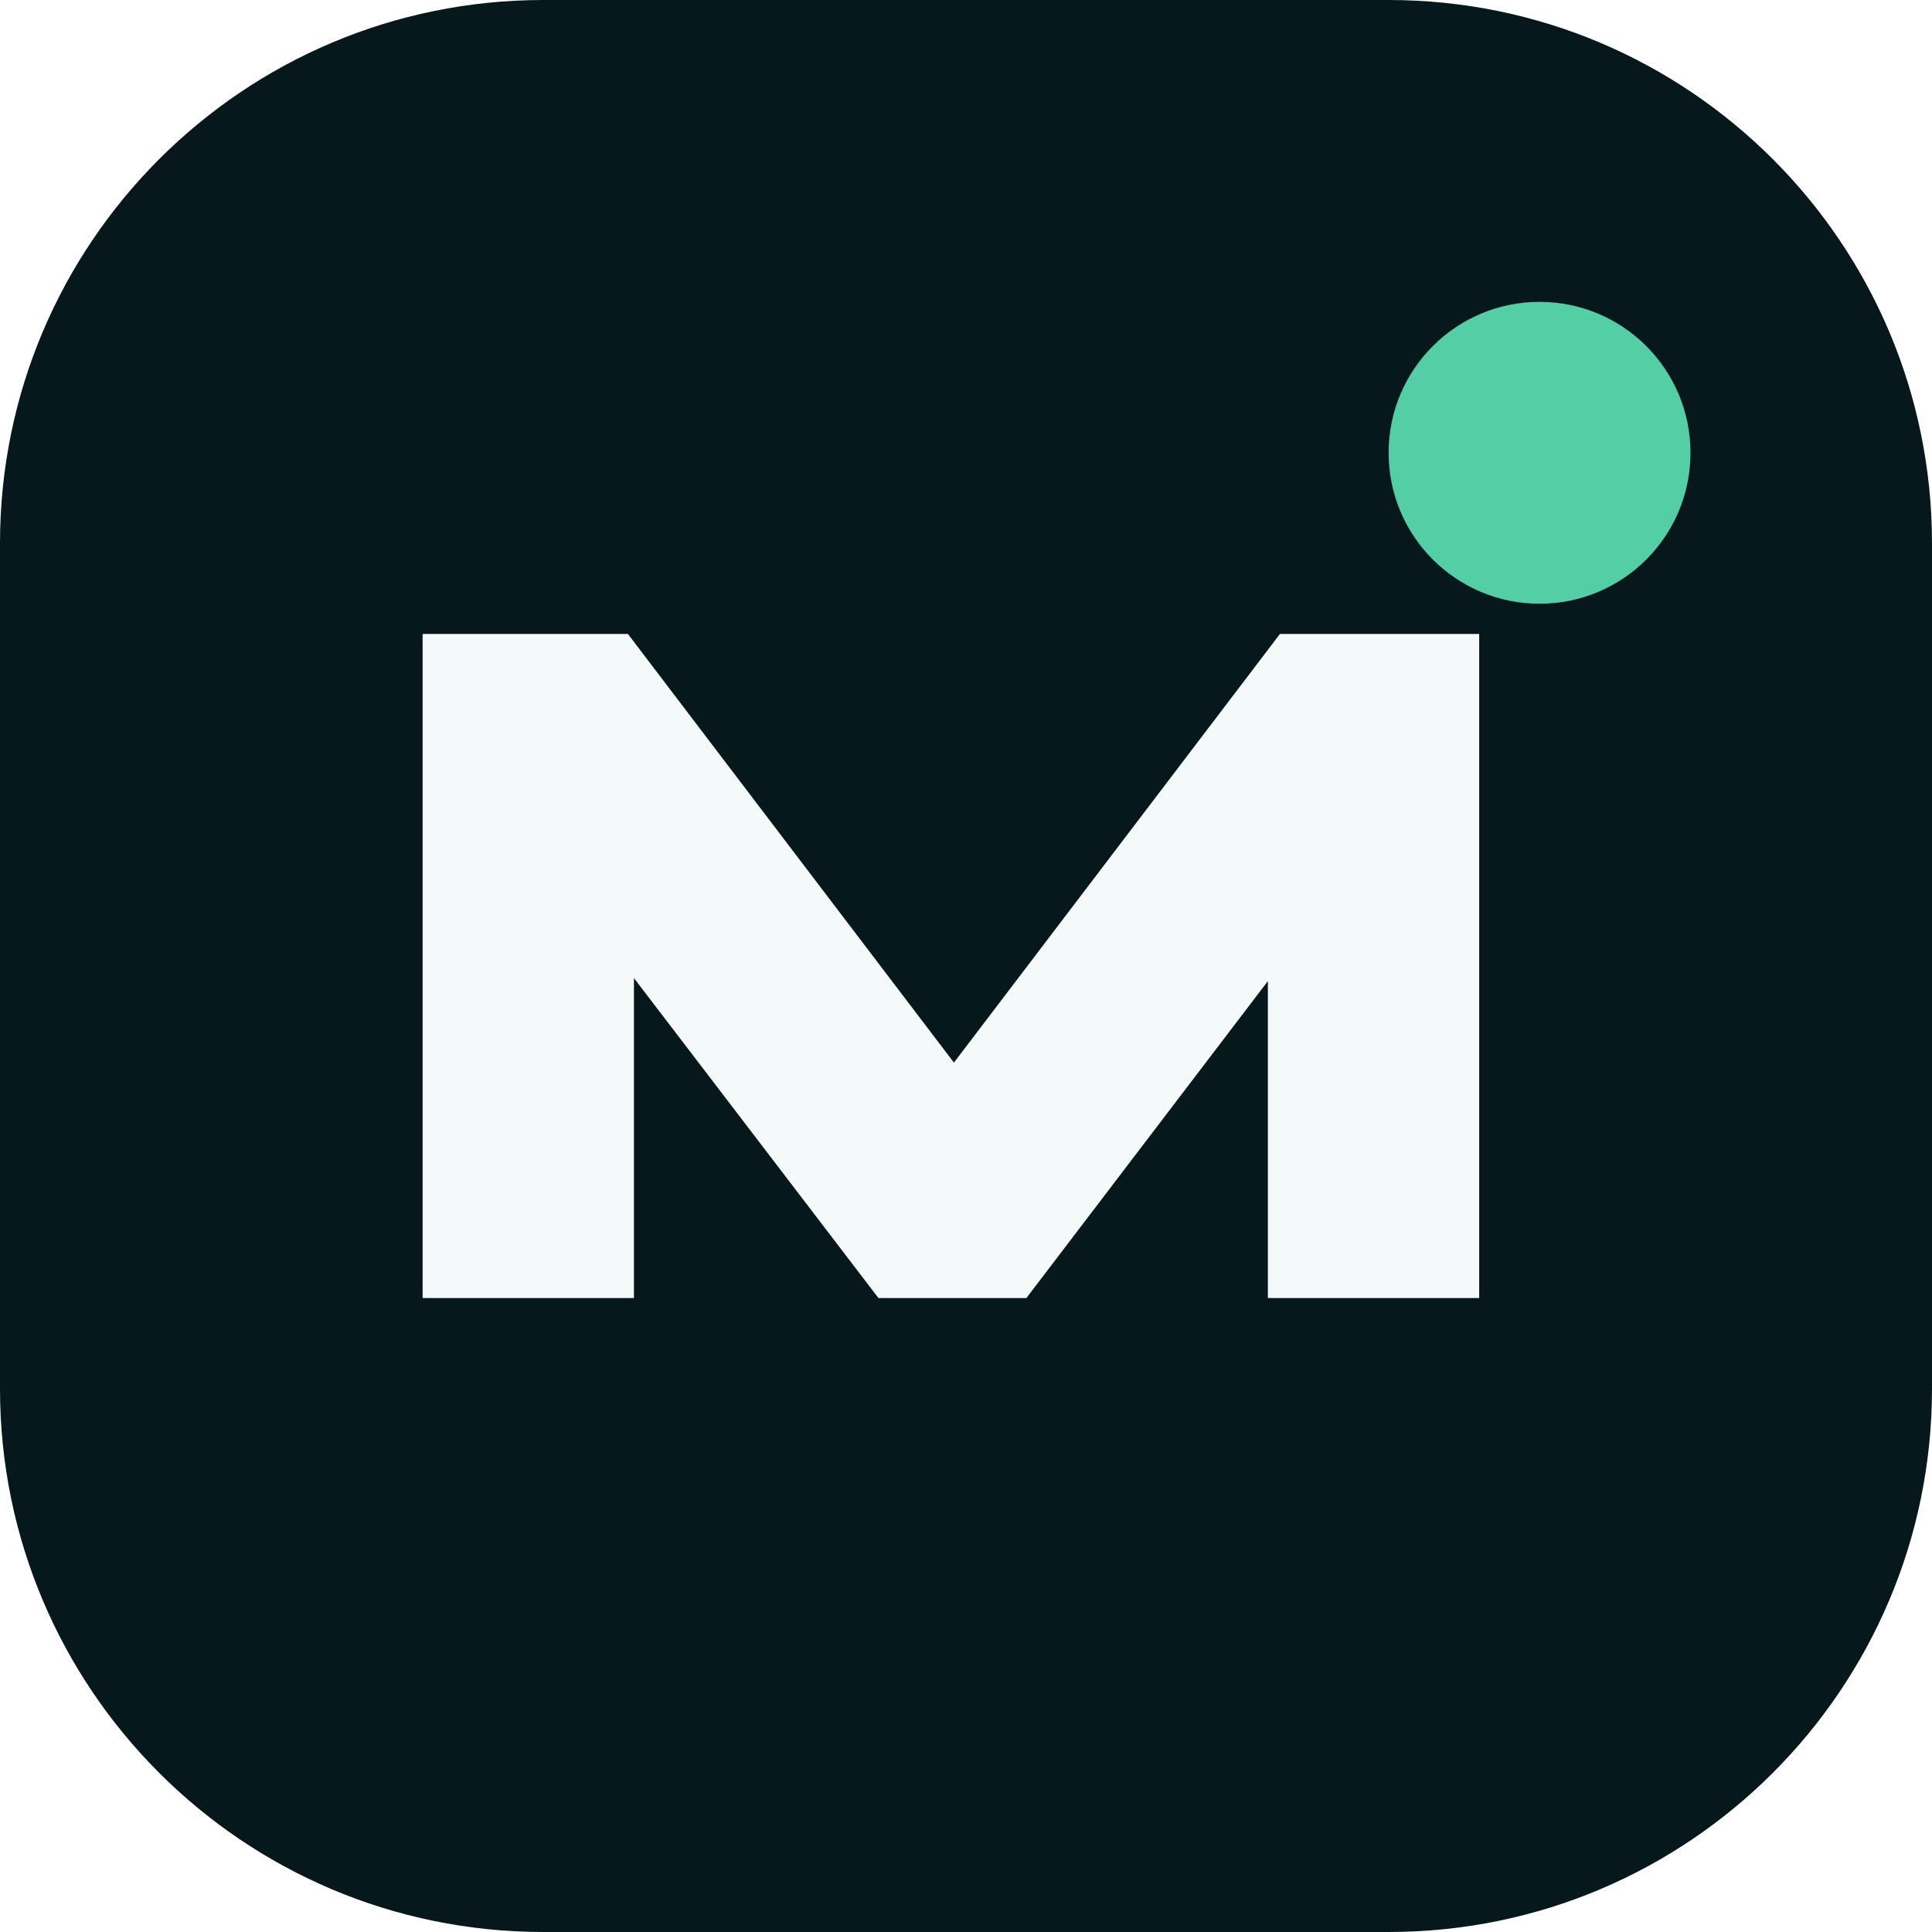
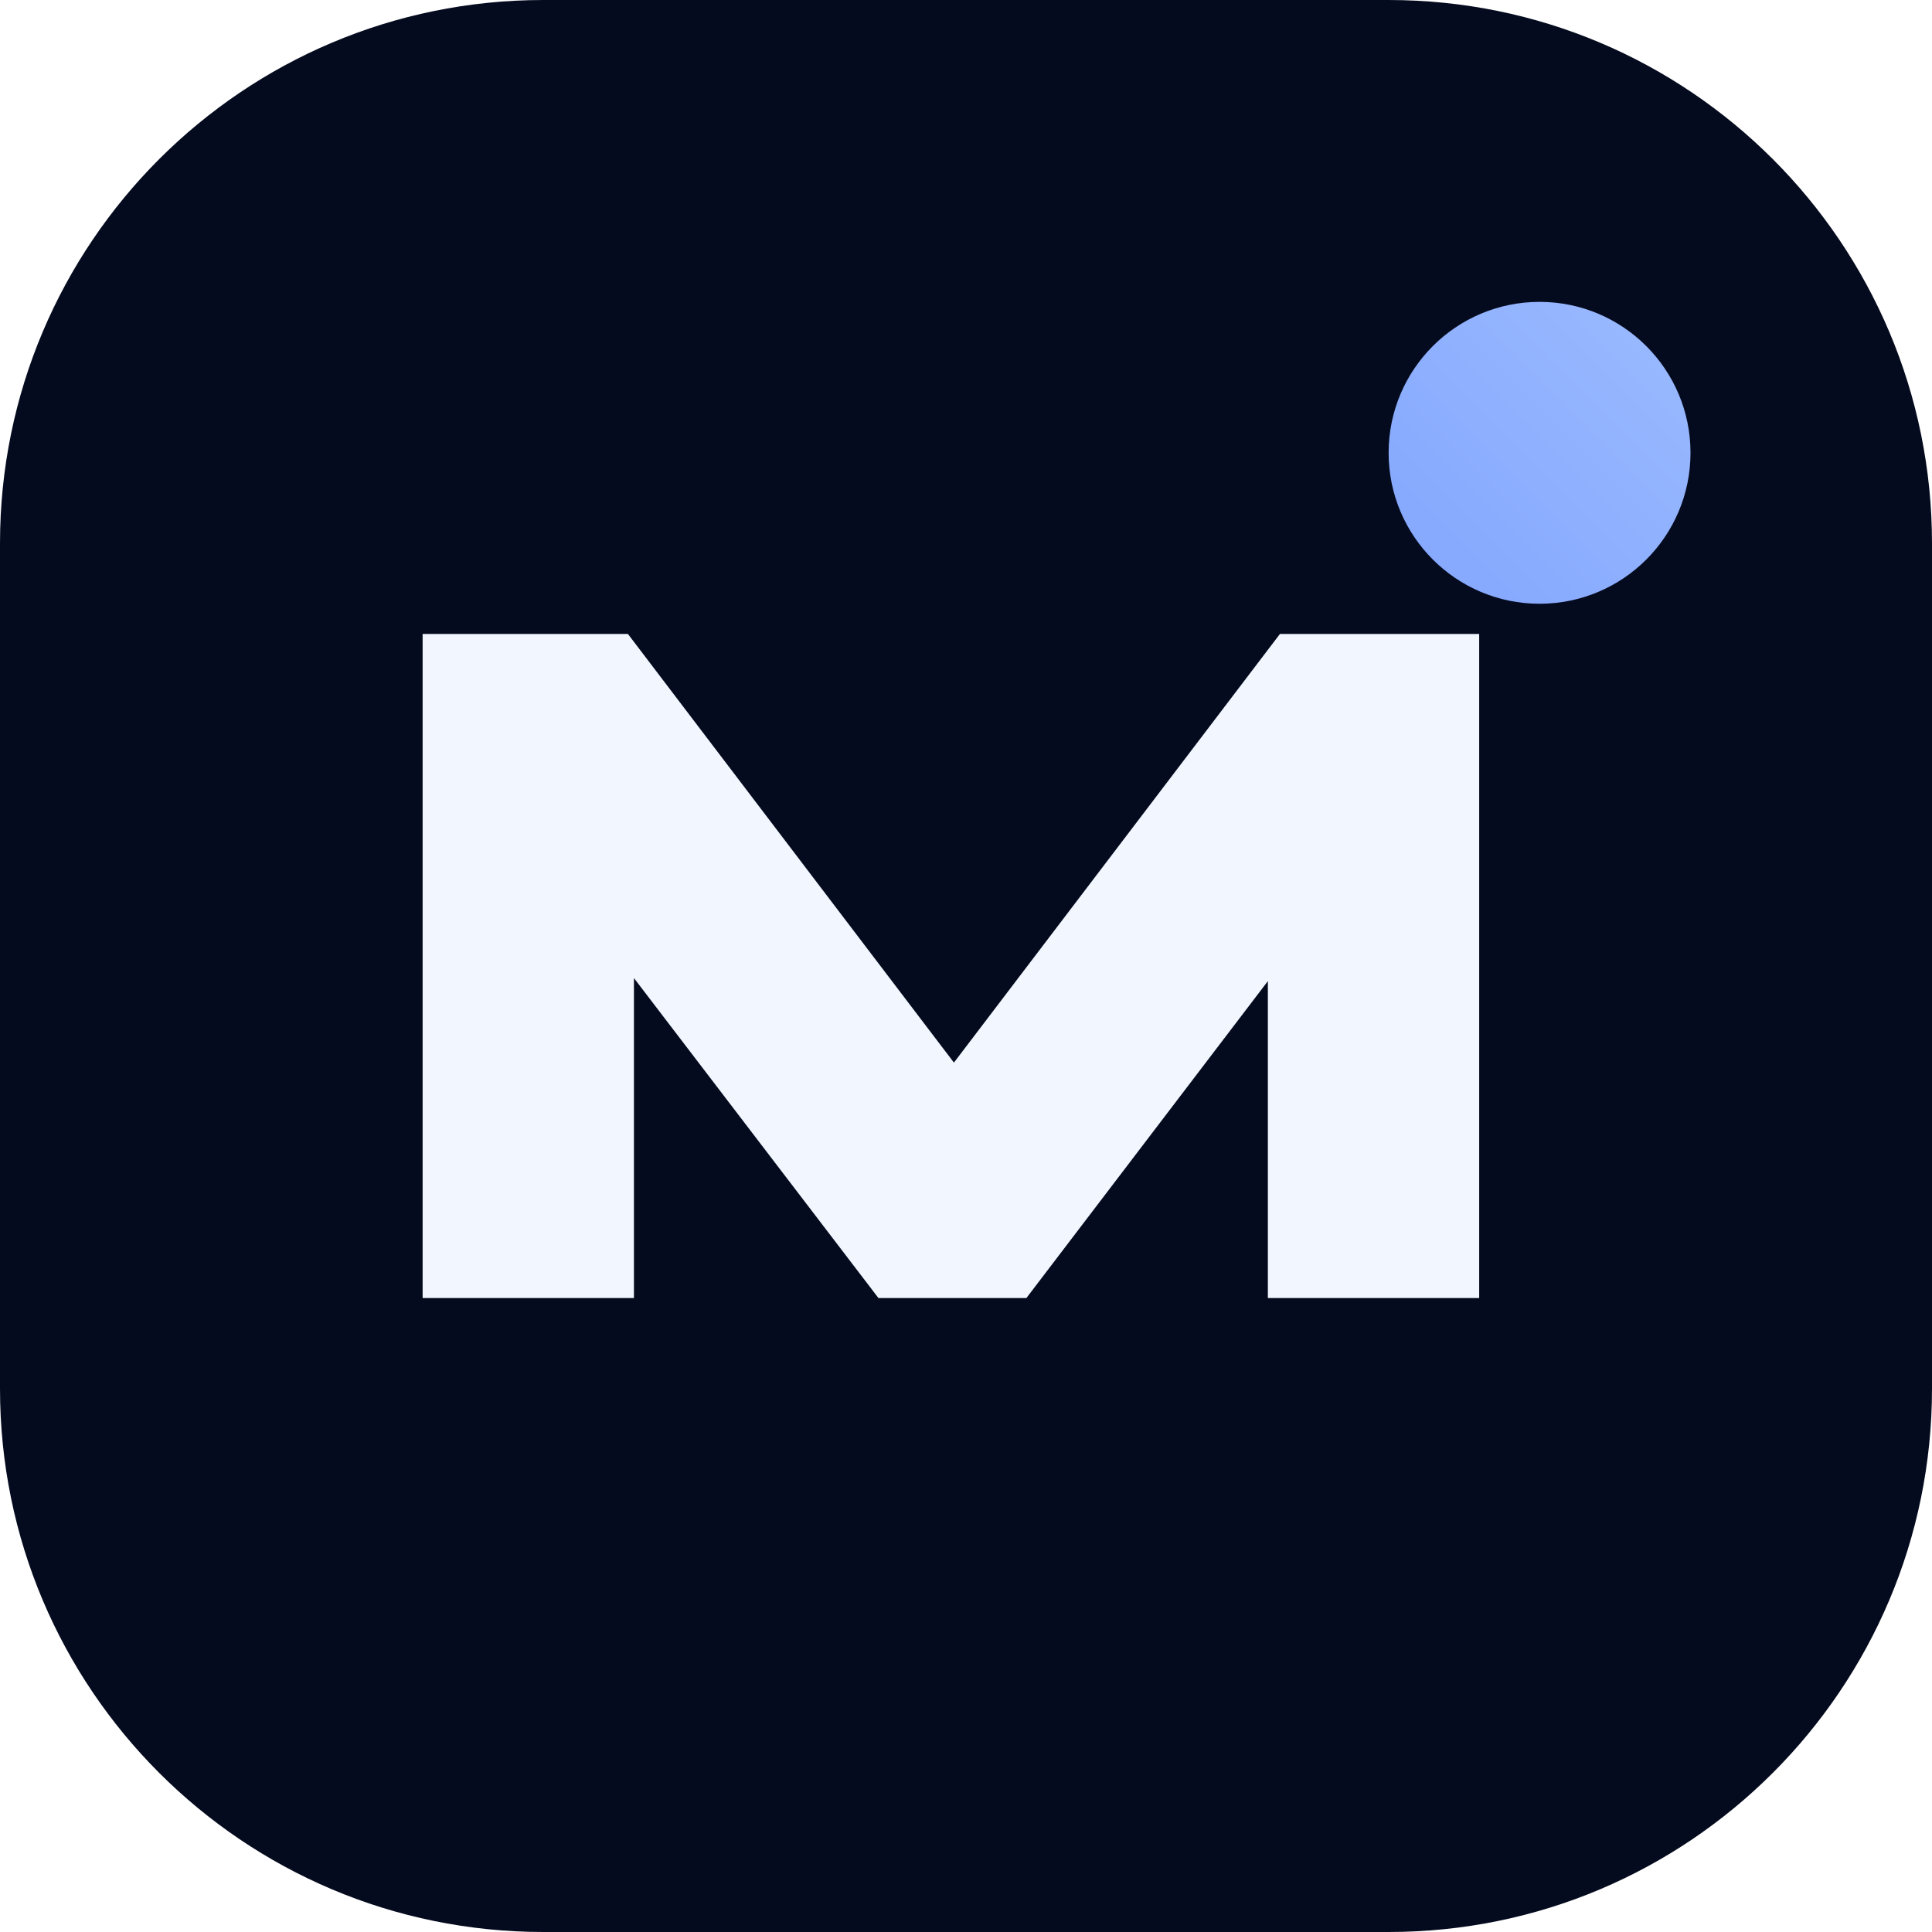
<svg xmlns="http://www.w3.org/2000/svg" width="64" height="64" viewBox="0 0 64 64" fill="none">
-   <rect width="64" height="64" rx="18" fill="#06181C" />
-   <path d="M14 43V21h6.8l10.8 14.2L42.4 21H49v22h-7V32.5L34 43h-4.9L21 32.4V43h-7Z" fill="#F4F9FA" />
-   <circle cx="51" cy="15" r="5" fill="#54CFA5" />
+   <defs>
+     <linearGradient id="fg" x1="8" y1="56" x2="56" y2="8" gradientUnits="userSpaceOnUse">
+       <stop stop-color="#2B5CFF" />
+       <stop offset="1" stop-color="#9DBCFE" />
+     </linearGradient>
+   </defs>
+   <rect width="64" height="64" rx="18" fill="#050B1E" />
+   <path d="M14 43V21h6.8l10.8 14.2L42.4 21H49v22h-7V32.5L34 43h-4.9L21 32.4V43h-7Z" fill="#F2F6FF" />
+   <circle cx="51" cy="15" r="5" fill="url(#fg)" />
</svg>
